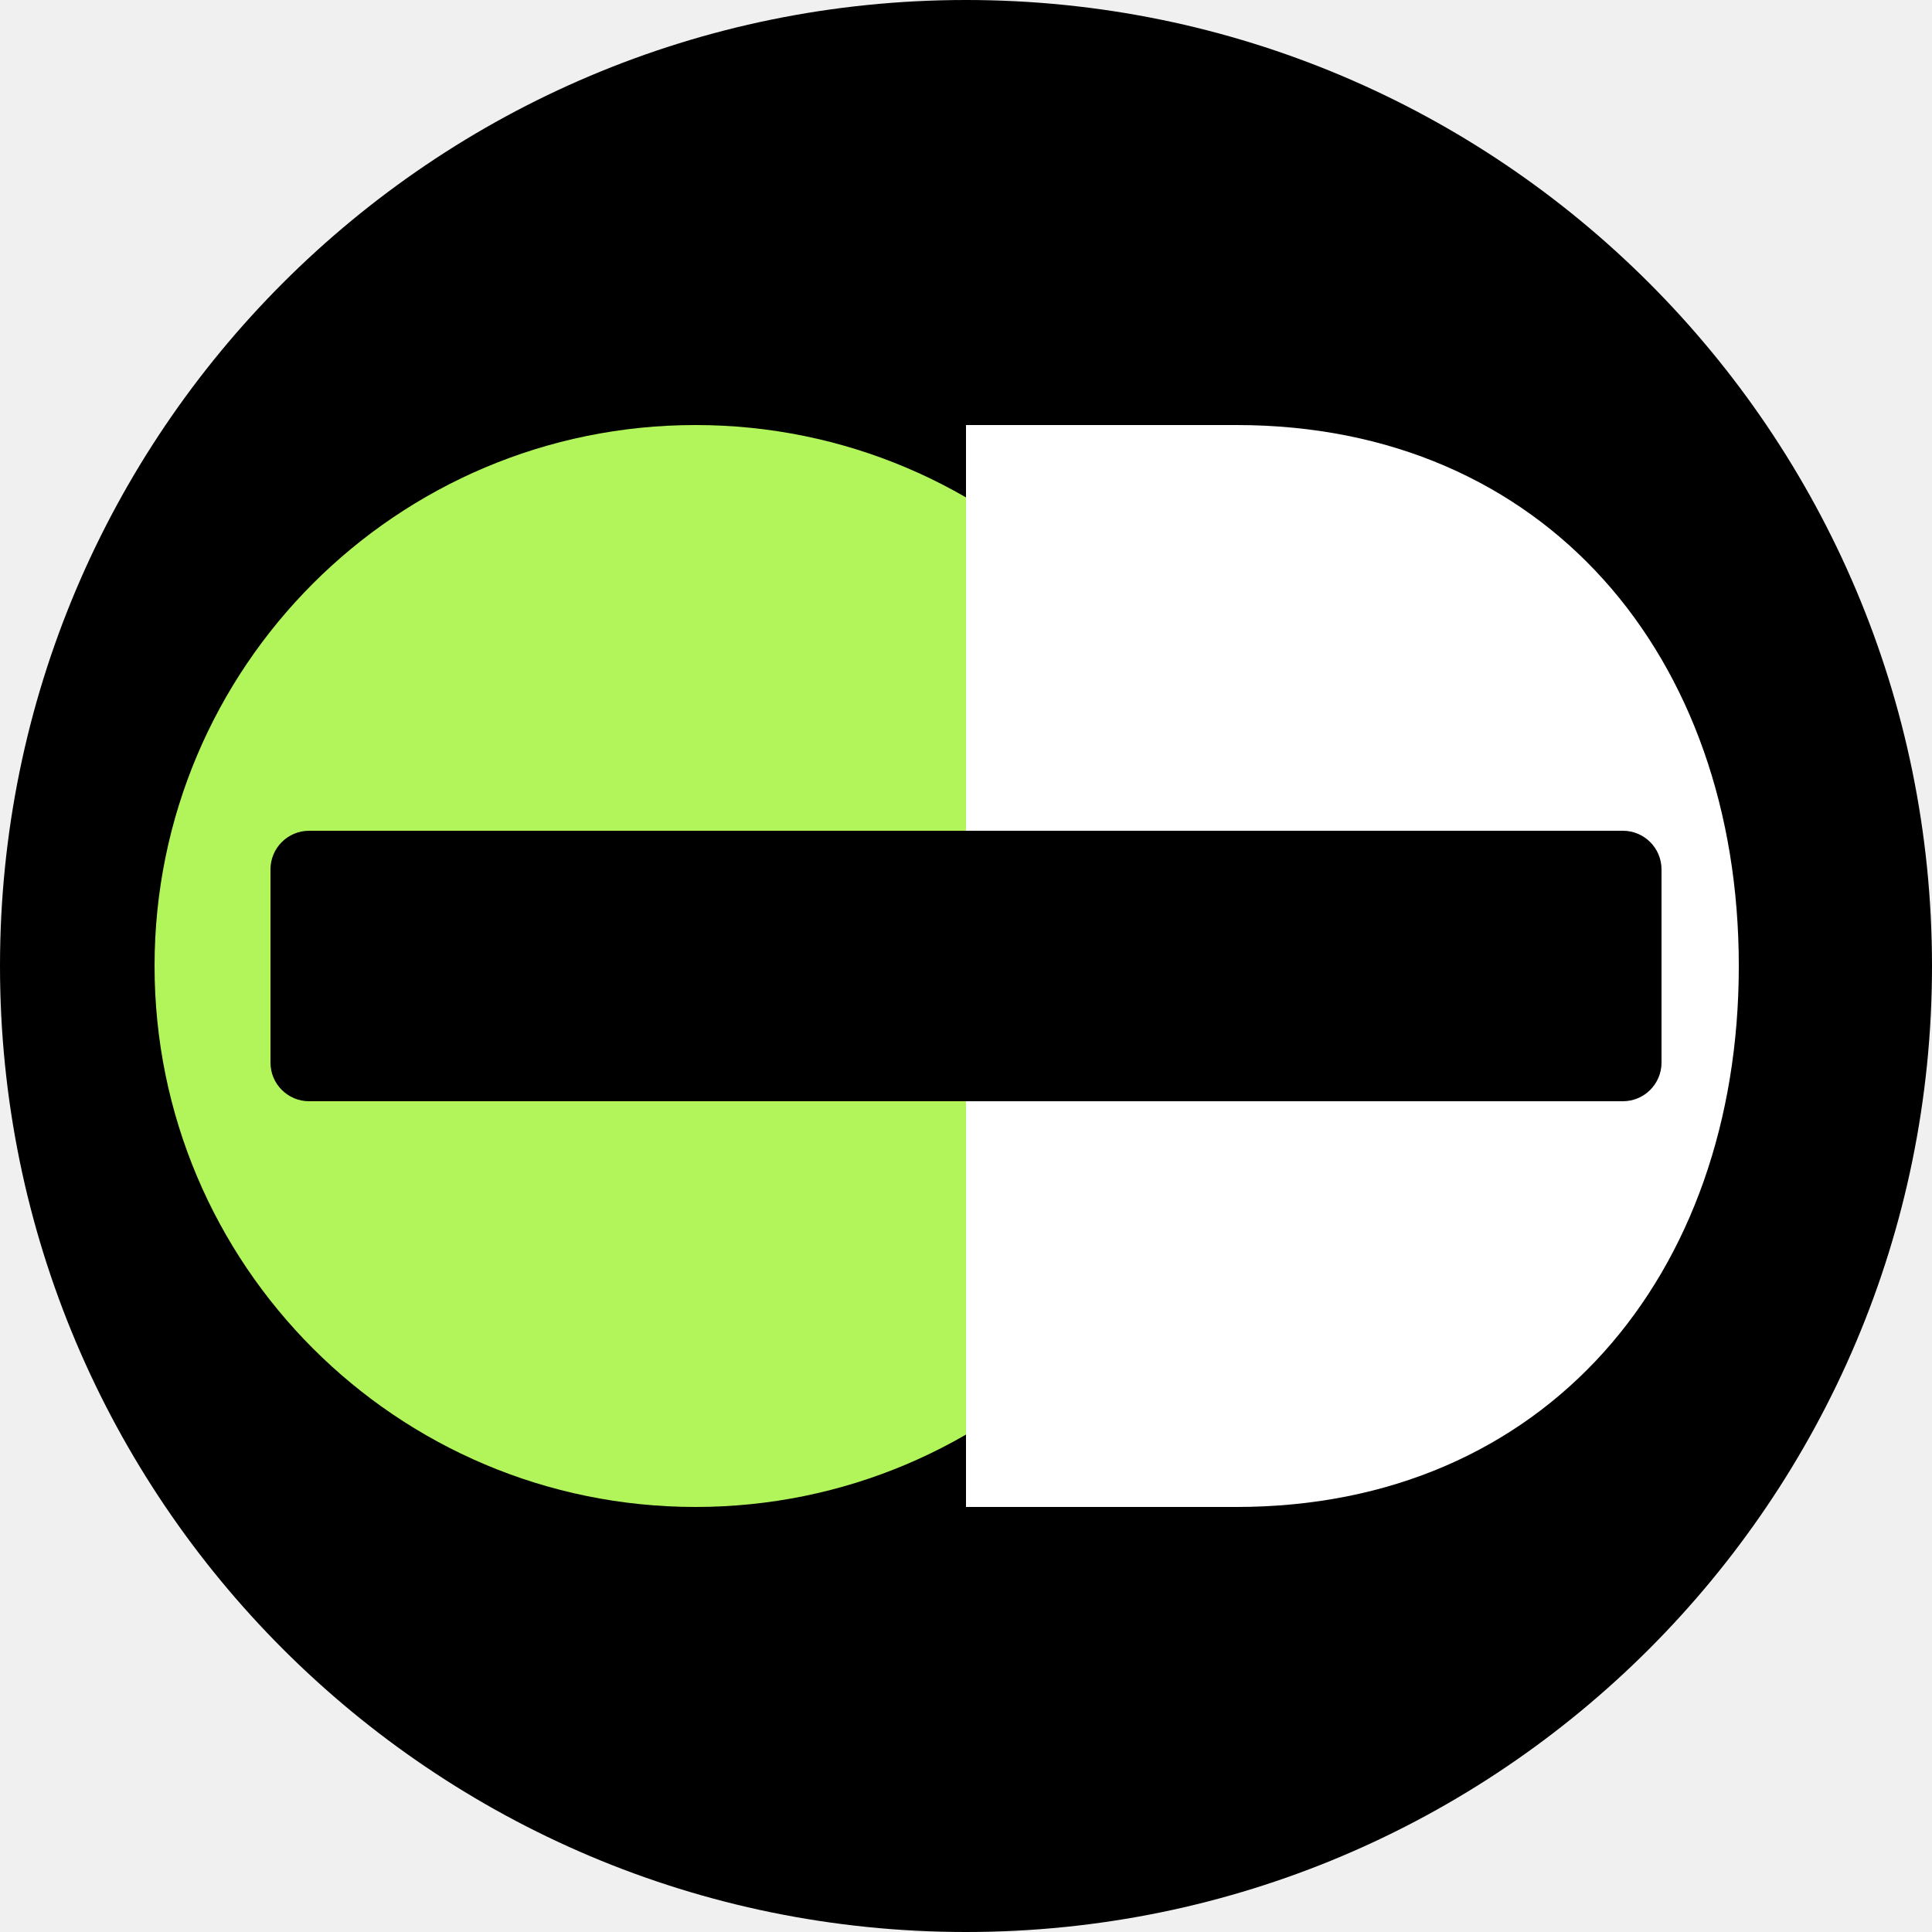
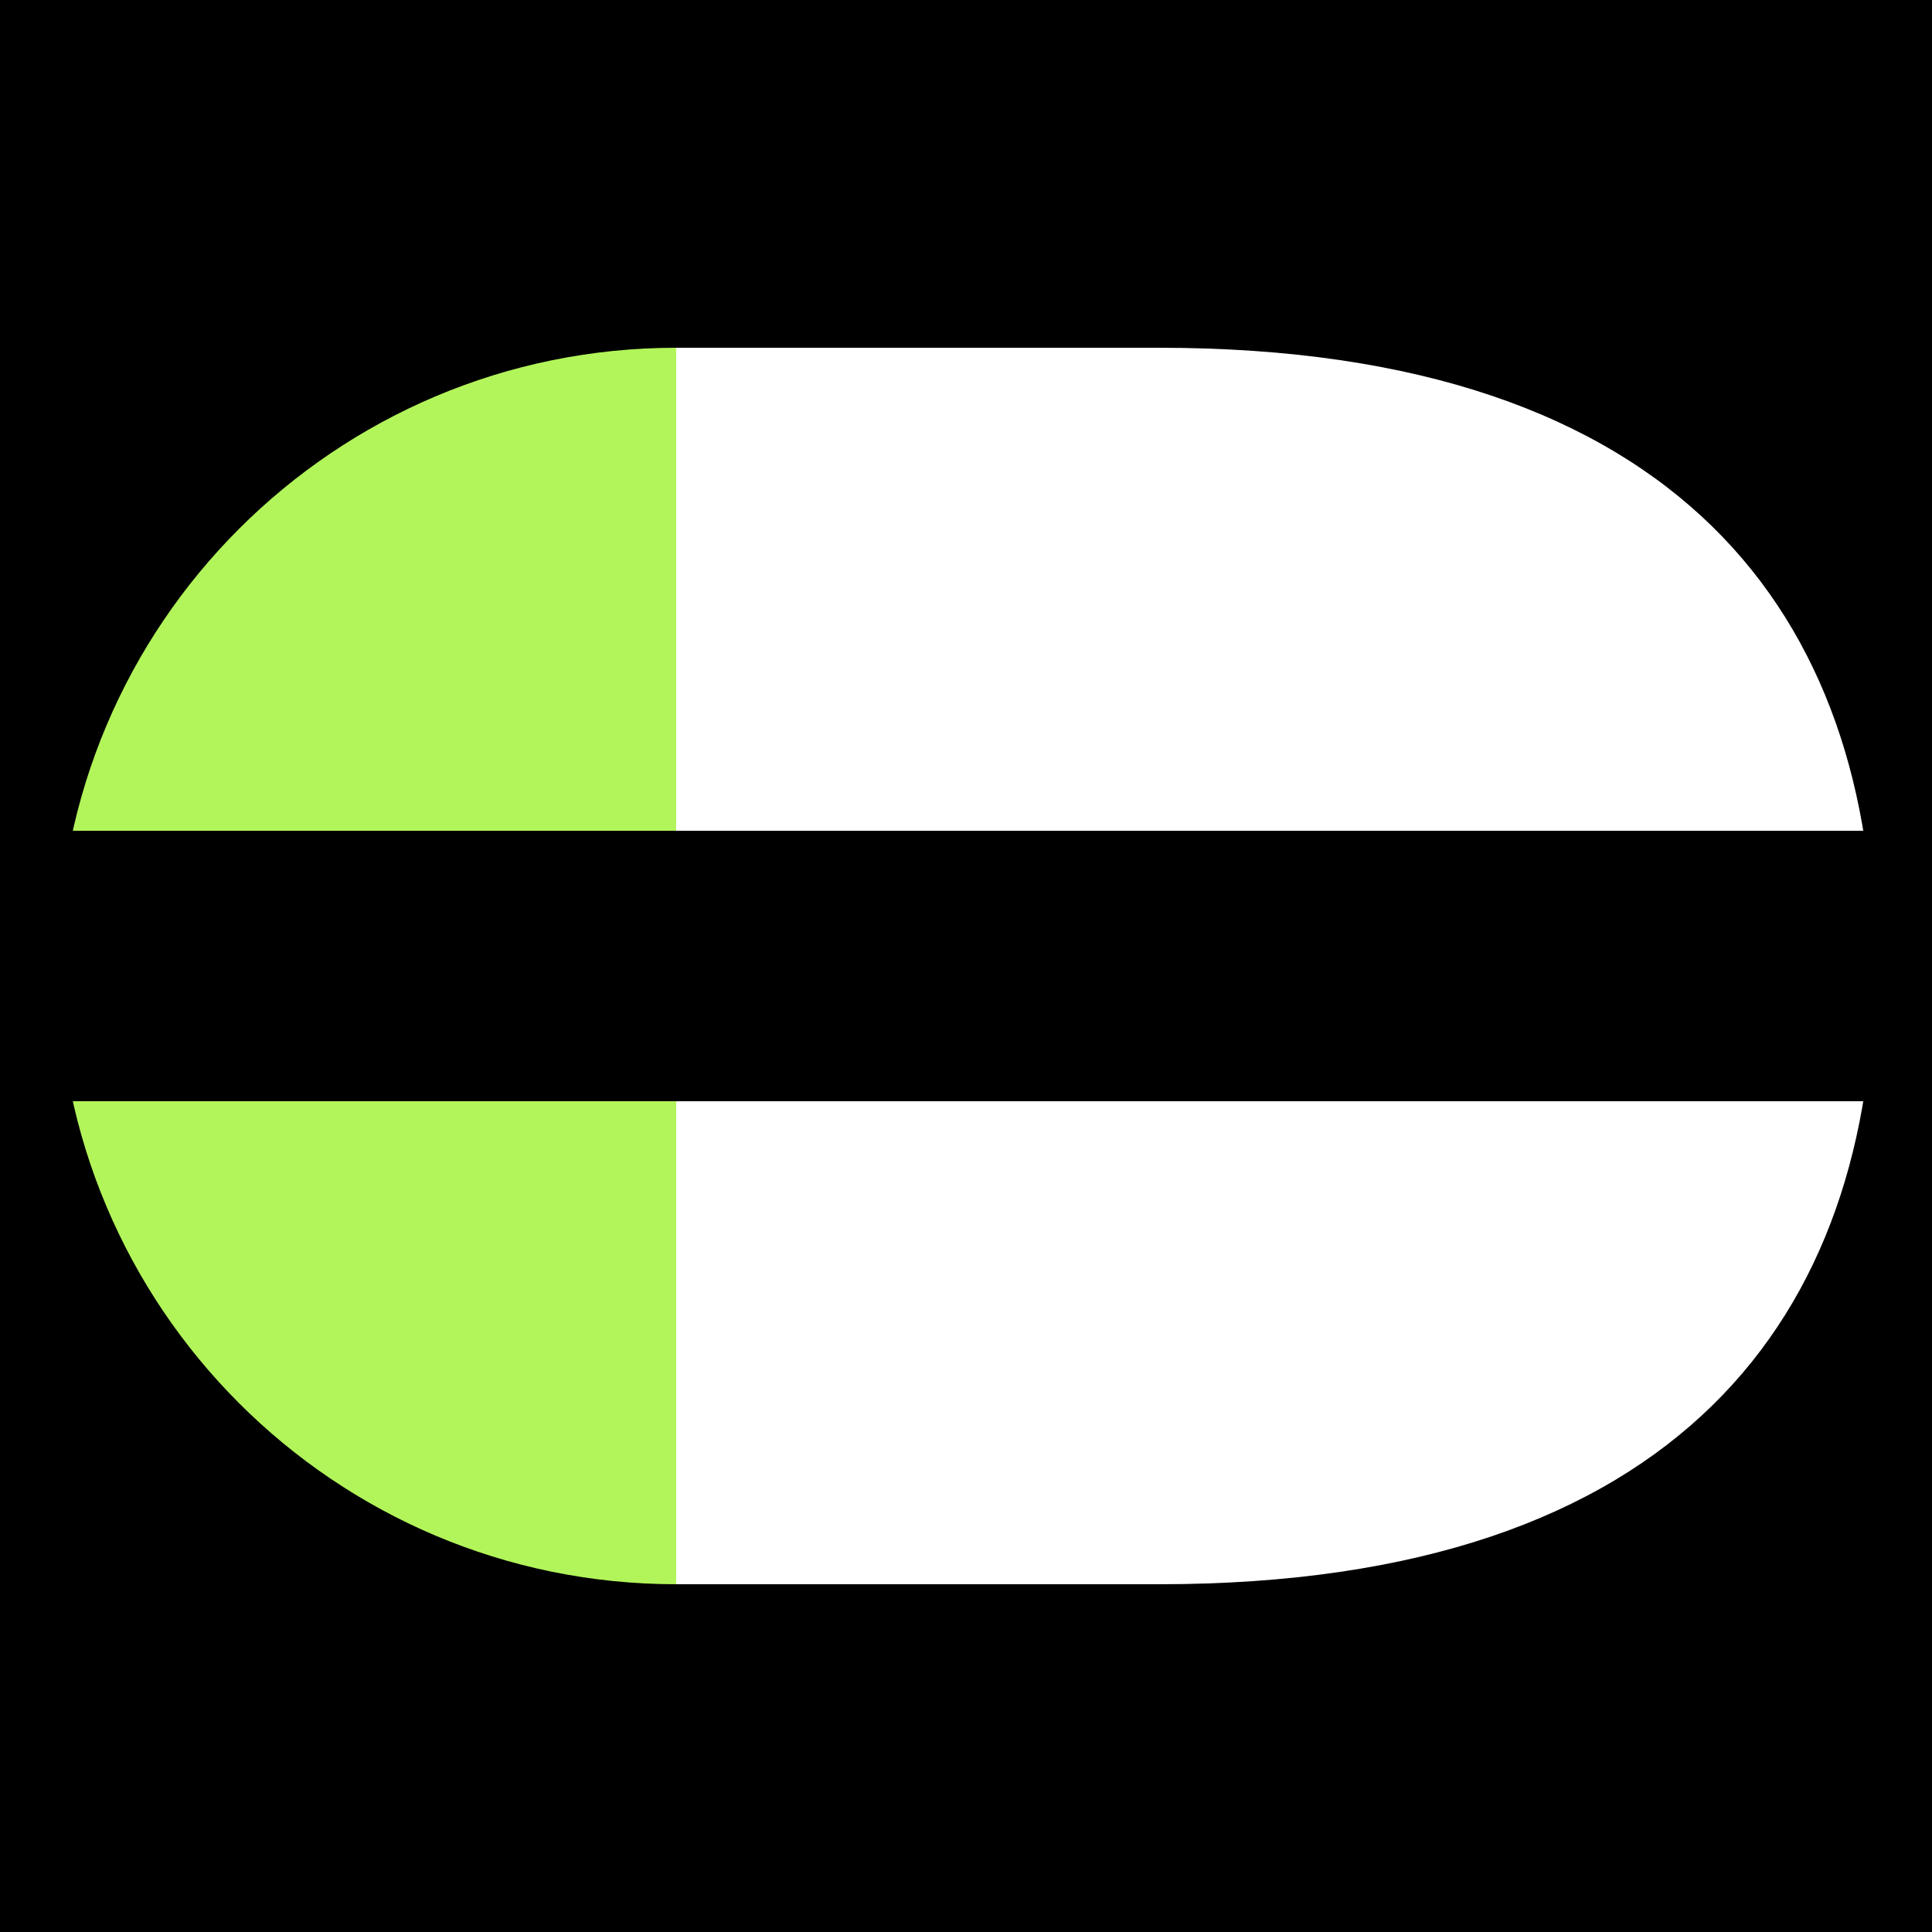
<svg xmlns="http://www.w3.org/2000/svg" viewBox="0 0 100 100">
-   <circle cx="50" cy="50" r="50" fill="#000000" />
-   <circle cx="36" cy="50" r="28" fill="#B2F55A" />
-   <path d="M50 22 H64 C80 22 90 34 90 50 C90 66 80 78 64 78 H50 Z" fill="#FFFFFF" />
-   <rect x="14" y="43" width="72" height="14" rx="2" fill="#000000" />
+   <rect width="100" height="100" fill="#000000" />
+   <circle cx="35" cy="50" r="32" fill="#B2F55A" />
+   <path d="M35 18 H60 C87 18 97 32 97 50 C97 68 87 82 60 82 H35 Z" fill="#FFFFFF" />
+   <rect x="3" y="43" width="94" height="14" fill="#000000" />
</svg>
